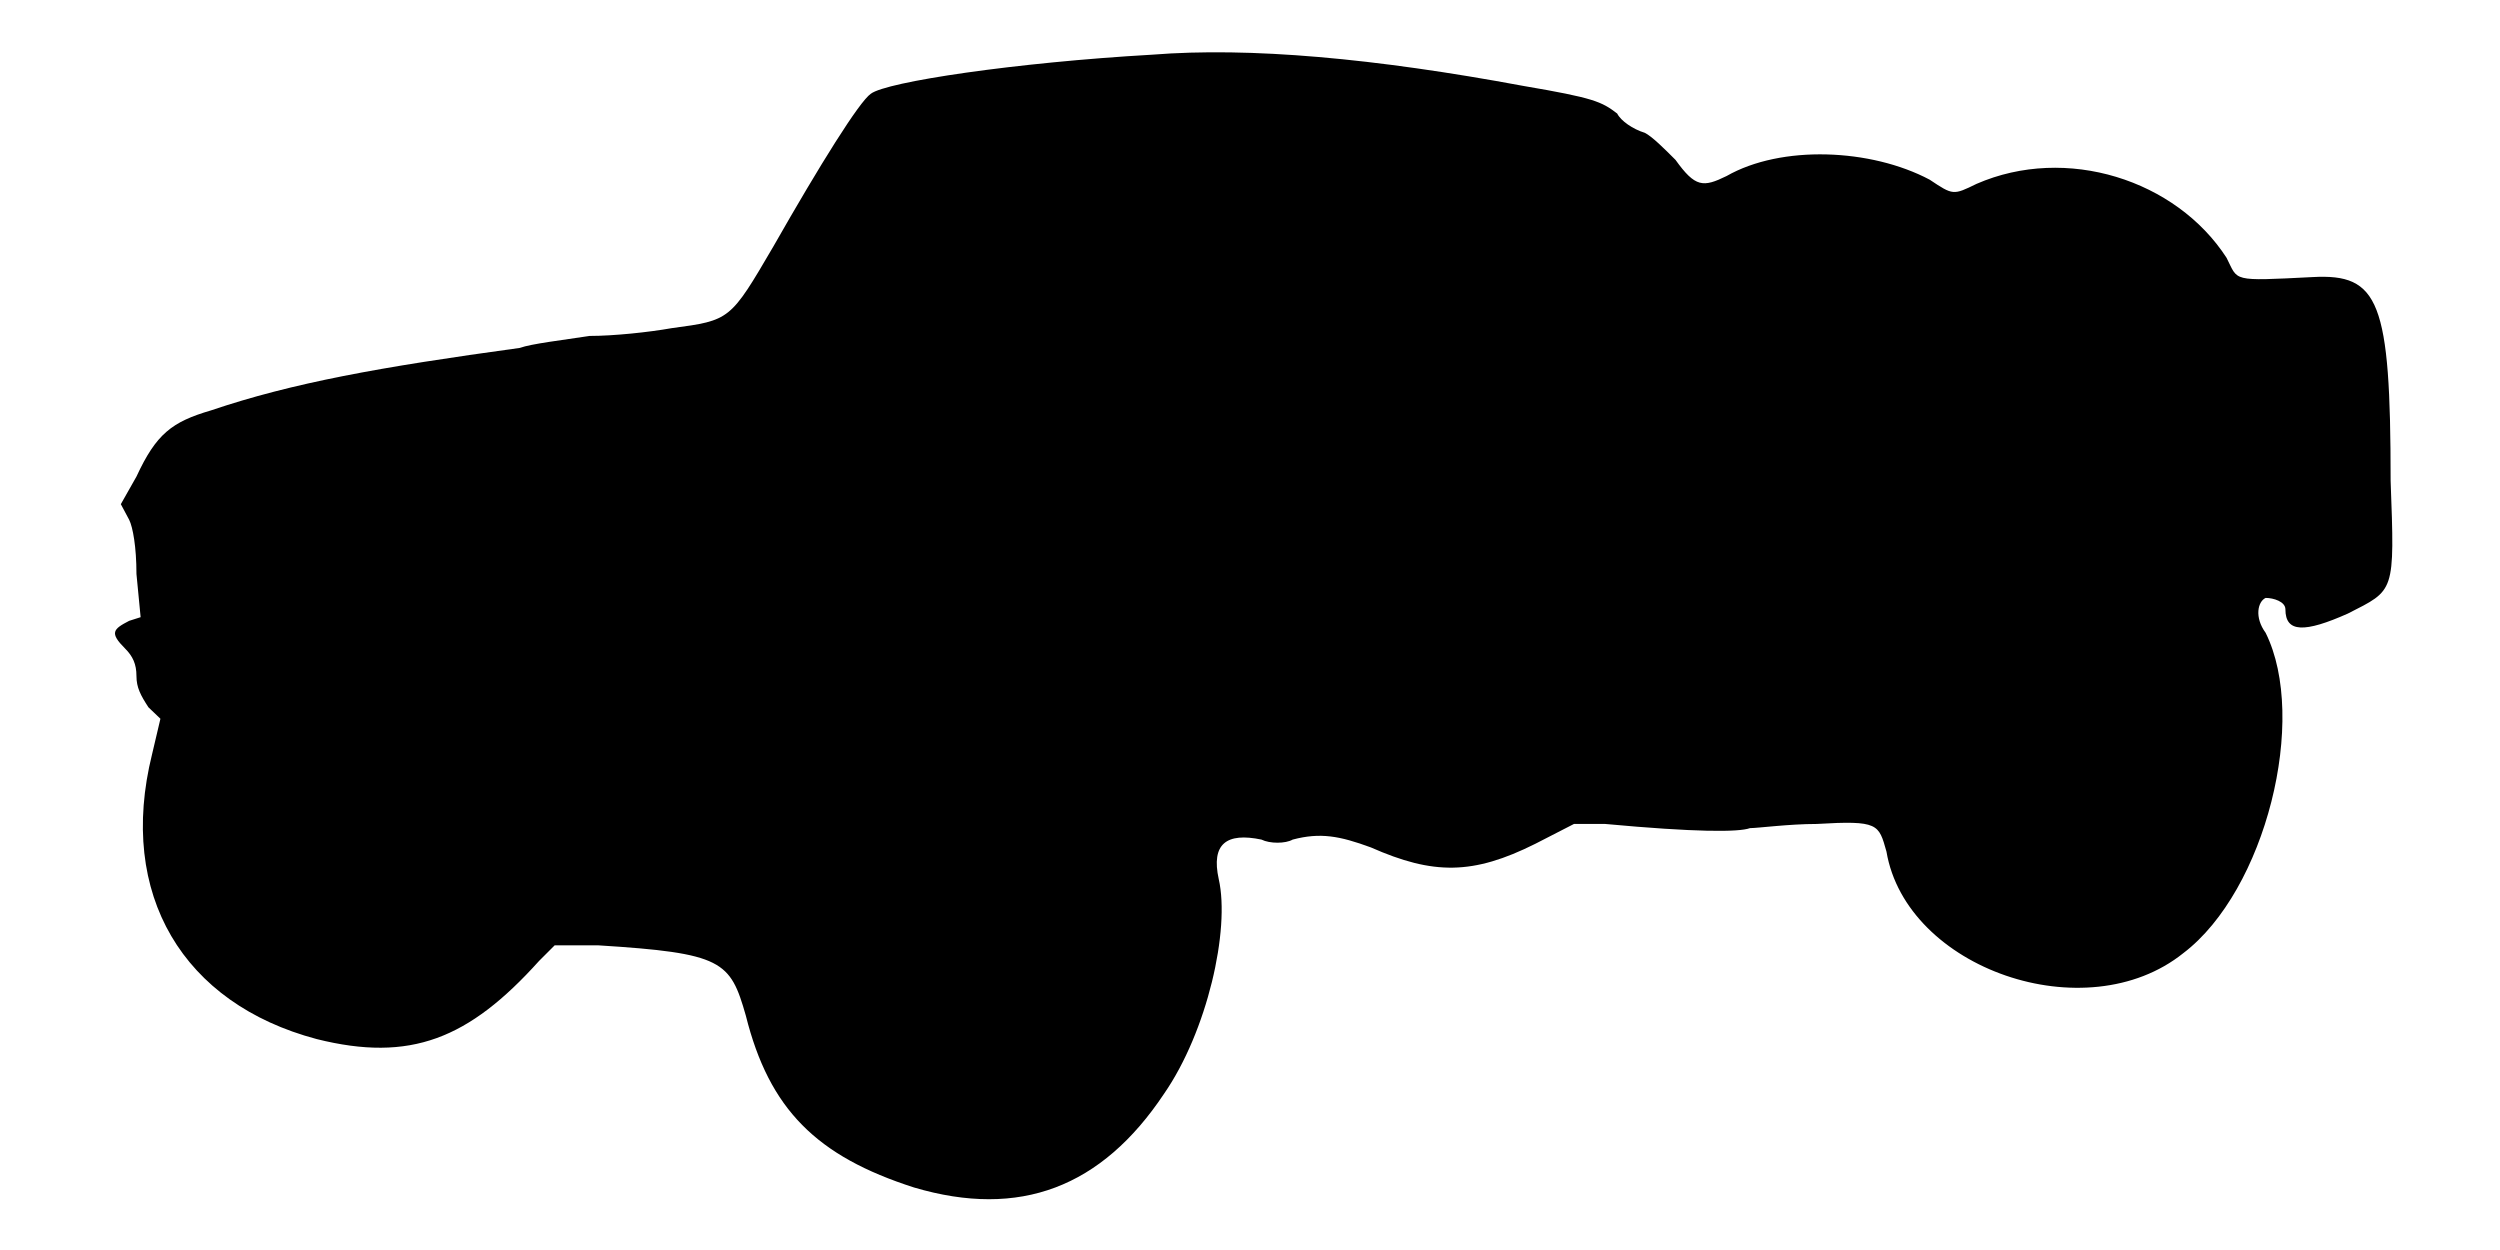
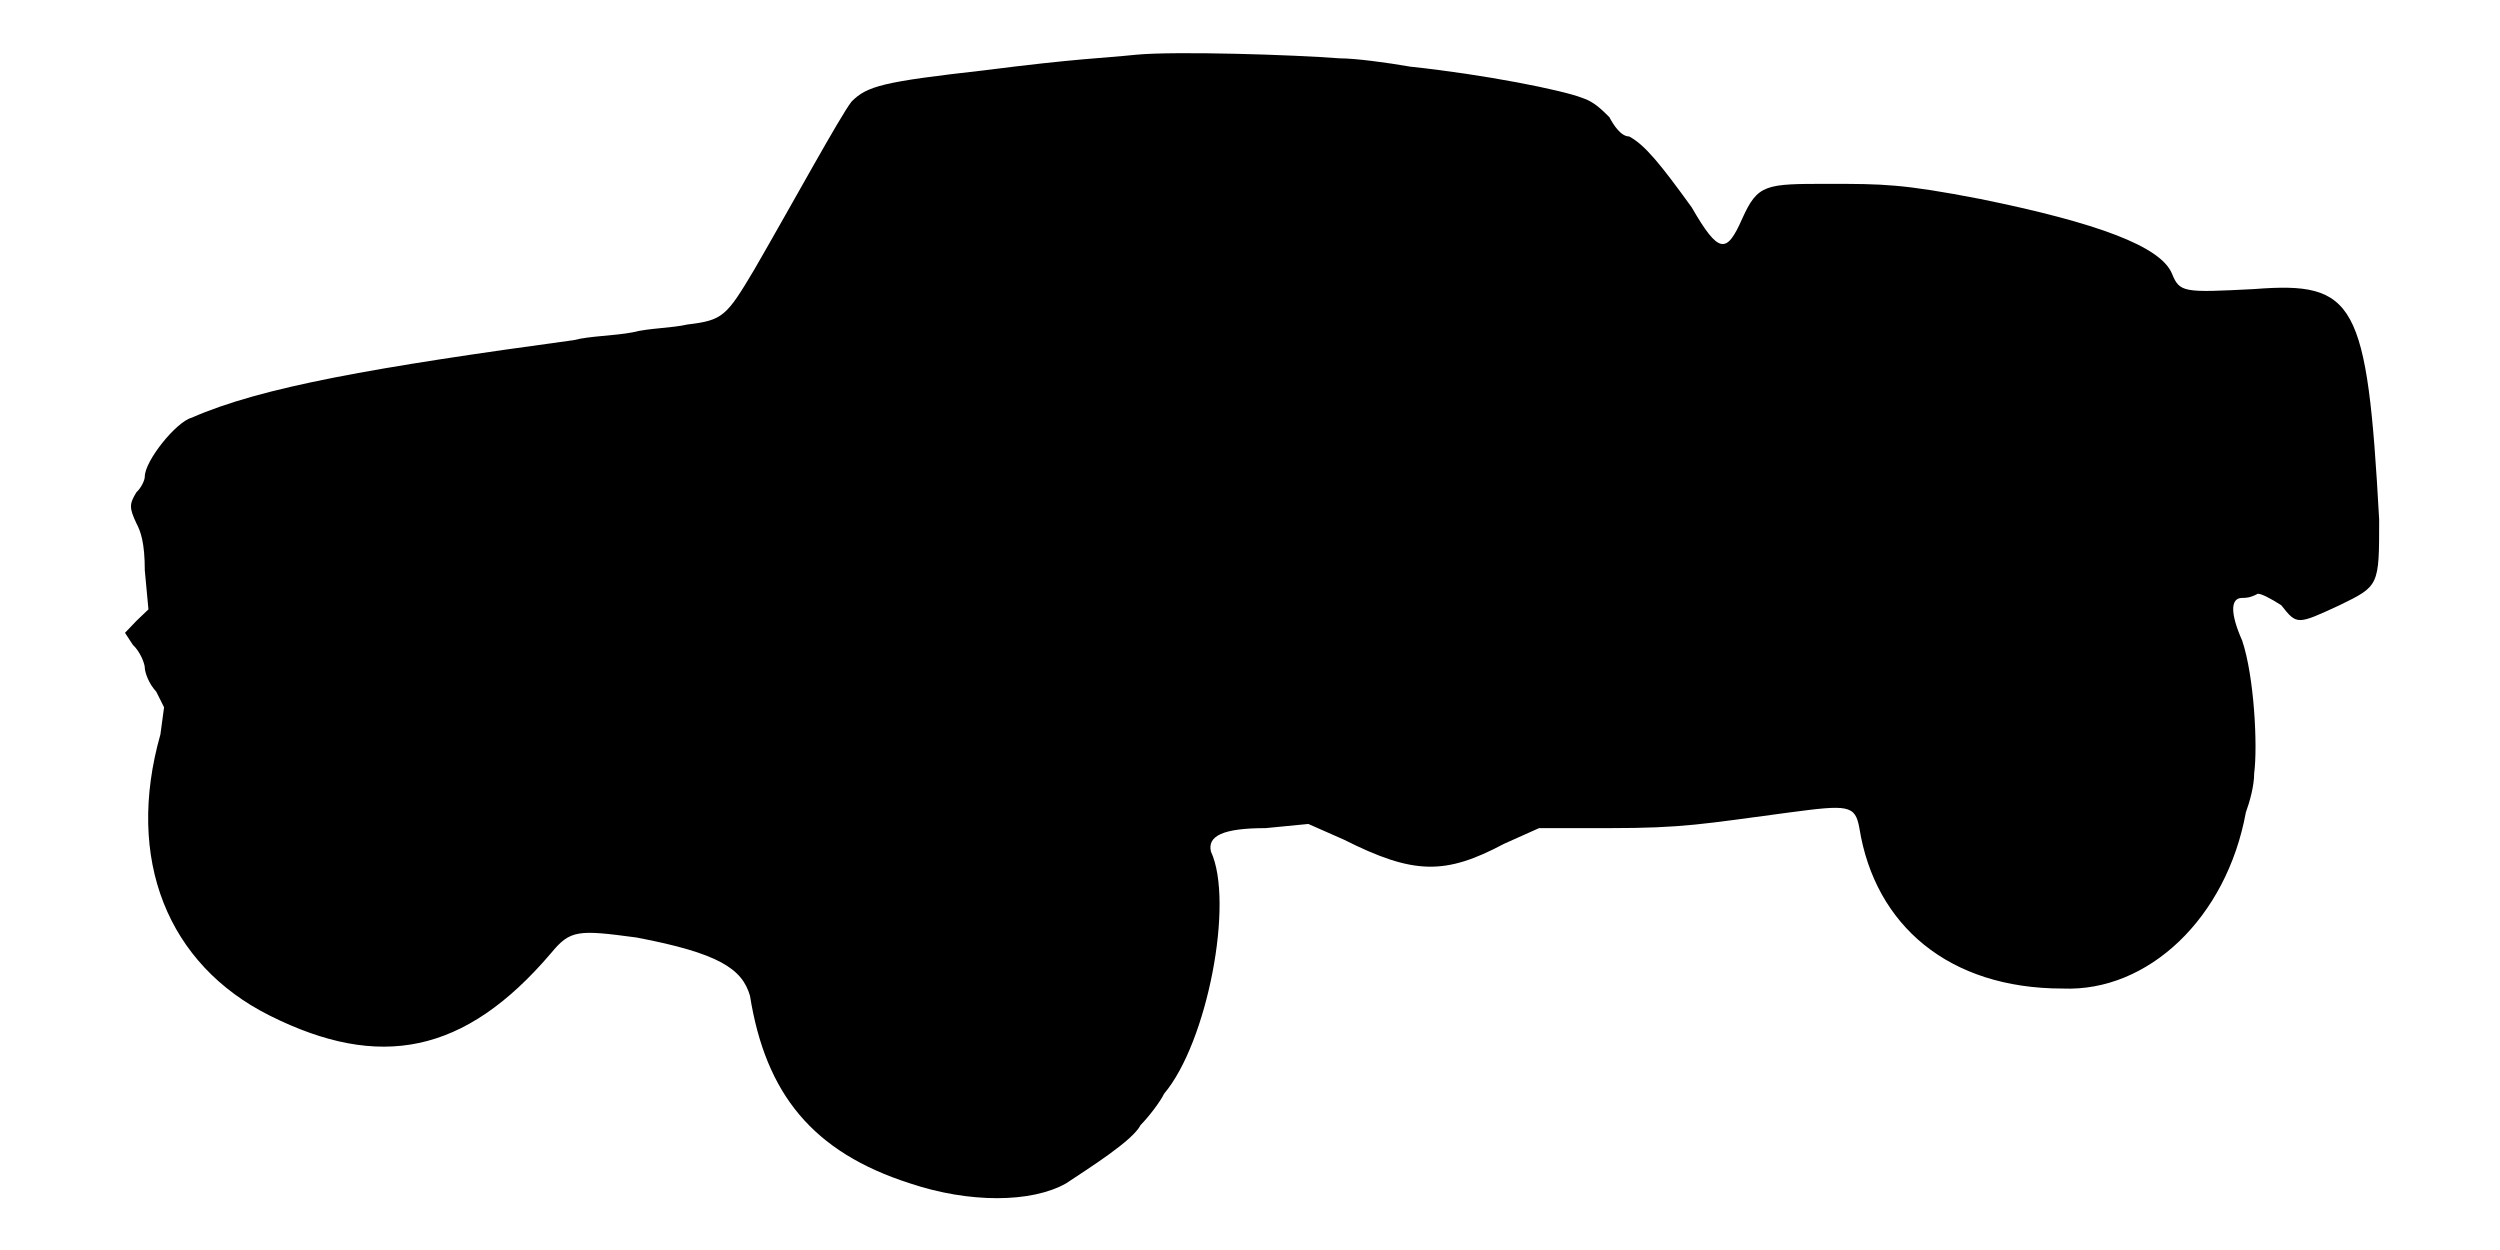
<svg xmlns="http://www.w3.org/2000/svg" viewBox="0 0 48 24">
-   <path d="M22.12 1.05c-2.62.15-5.1.52-5.4.75-.22.15-.97 1.35-1.87 2.93-.83 1.42-.83 1.42-1.95 1.57-.45.08-1.12.15-1.58.15-.52.08-1.12.15-1.34.23-2.7.37-4.36.67-5.93 1.2-.75.22-1.05.45-1.43 1.27l-.3.53.16.3c.07.14.14.52.14 1.04l.08.83-.22.07c-.31.16-.38.23-.08.53.15.15.22.3.22.53 0 .22.08.37.23.6l.23.22-.16.68c-.67 2.7.6 4.79 3.16 5.47 1.8.45 2.92 0 4.27-1.5l.3-.3.83 0c2.4.15 2.54.3 2.84 1.35.45 1.8 1.36 2.7 3.23 3.3 2.03.6 3.6 0 4.8-1.8.83-1.2 1.27-3.15 1.05-4.12-.15-.68.15-.9.82-.76.16.08.46.08.6 0 .53-.14.9-.07 1.5.15 1.2.53 1.96.53 3.16-.07l.74-.38.6 0c1.73.16 2.56.16 2.78.08.15 0 .75-.08 1.28-.08 1.19-.07 1.19 0 1.34.53.38 2.25 3.83 3.45 5.7 1.95 1.58-1.2 2.4-4.5 1.58-6.15-.22-.3-.15-.6 0-.67.15 0 .38.07.38.22 0 .45.37.45 1.2.08.9-.46.9-.38.82-2.55 0-3.45-.22-3.98-1.5-3.91-1.58.08-1.42.08-1.65-.37-.97-1.5-3.08-2.17-4.8-1.42-.45.22-.45.22-.9-.08-1.13-.6-2.85-.67-3.9-.07-.45.22-.6.22-.98-.31-.22-.22-.45-.45-.59-.52-.23-.07-.46-.23-.53-.37-.3-.23-.45-.3-1.8-.53-2.85-.53-5.25-.75-7.13-.6z" />
+   <path d="M21.82 1.05c-.67.07-1.12.07-2.92.3-1.95.22-2.25.3-2.55.6-.23.3-1.13 1.95-1.87 3.23-.53.89-.6.97-1.28 1.05-.3.07-.75.07-1.05.15-.37.07-.83.07-1.13.15-3.82.52-6 .9-7.34 1.49-.3.08-.9.83-.9 1.13 0 .08-.08.23-.16.3-.14.23-.14.3 0 .6.08.15.16.37.16.9l.07.75-.23.22-.22.23.15.23c.15.14.23.37.23.44 0 .08.07.3.22.46l.15.3-.07.52c-.68 2.4.14 4.42 2.1 5.4 2.1 1.05 3.74.75 5.4-1.2.37-.45.52-.45 1.64-.3 1.58.3 2.03.6 2.18 1.12.3 1.88 1.2 3 3.07 3.6 1.13.38 2.33.38 3 0 .45-.3 1.28-.82 1.43-1.12.15-.15.38-.45.45-.6.83-.98 1.35-3.68.9-4.65-.07-.3.23-.45 1.05-.45l.82-.08.68.3c1.35.68 1.95.68 3.08.08l.67-.3 1.35 0c1.42 0 1.8-.08 3.45-.3 1.13-.15 1.27-.15 1.35.3.3 1.87 1.72 3.08 3.9 3.08 1.65.07 3.15-1.36 3.52-3.38.08-.22.16-.52.16-.75.07-.53 0-1.87-.23-2.55-.23-.52-.23-.82 0-.82.07 0 .15 0 .3-.08.07 0 .23.08.45.22.3.38.3.38 1.12 0 .76-.37.76-.37.76-1.64-.23-4.2-.46-4.58-2.4-4.43-1.36.07-1.43.07-1.58-.3-.22-.52-1.42-.97-3.68-1.43-1.5-.29-1.87-.29-2.92-.29-1.2 0-1.35 0-1.65.67-.3.68-.45.68-.97-.22-.6-.83-.9-1.2-1.2-1.36-.16 0-.3-.22-.38-.37-.15-.15-.3-.3-.52-.37-.38-.15-1.88-.45-3.3-.6-.46-.08-1.06-.16-1.36-.16-.9-.07-3.14-.14-3.9-.07z" />
</svg>
